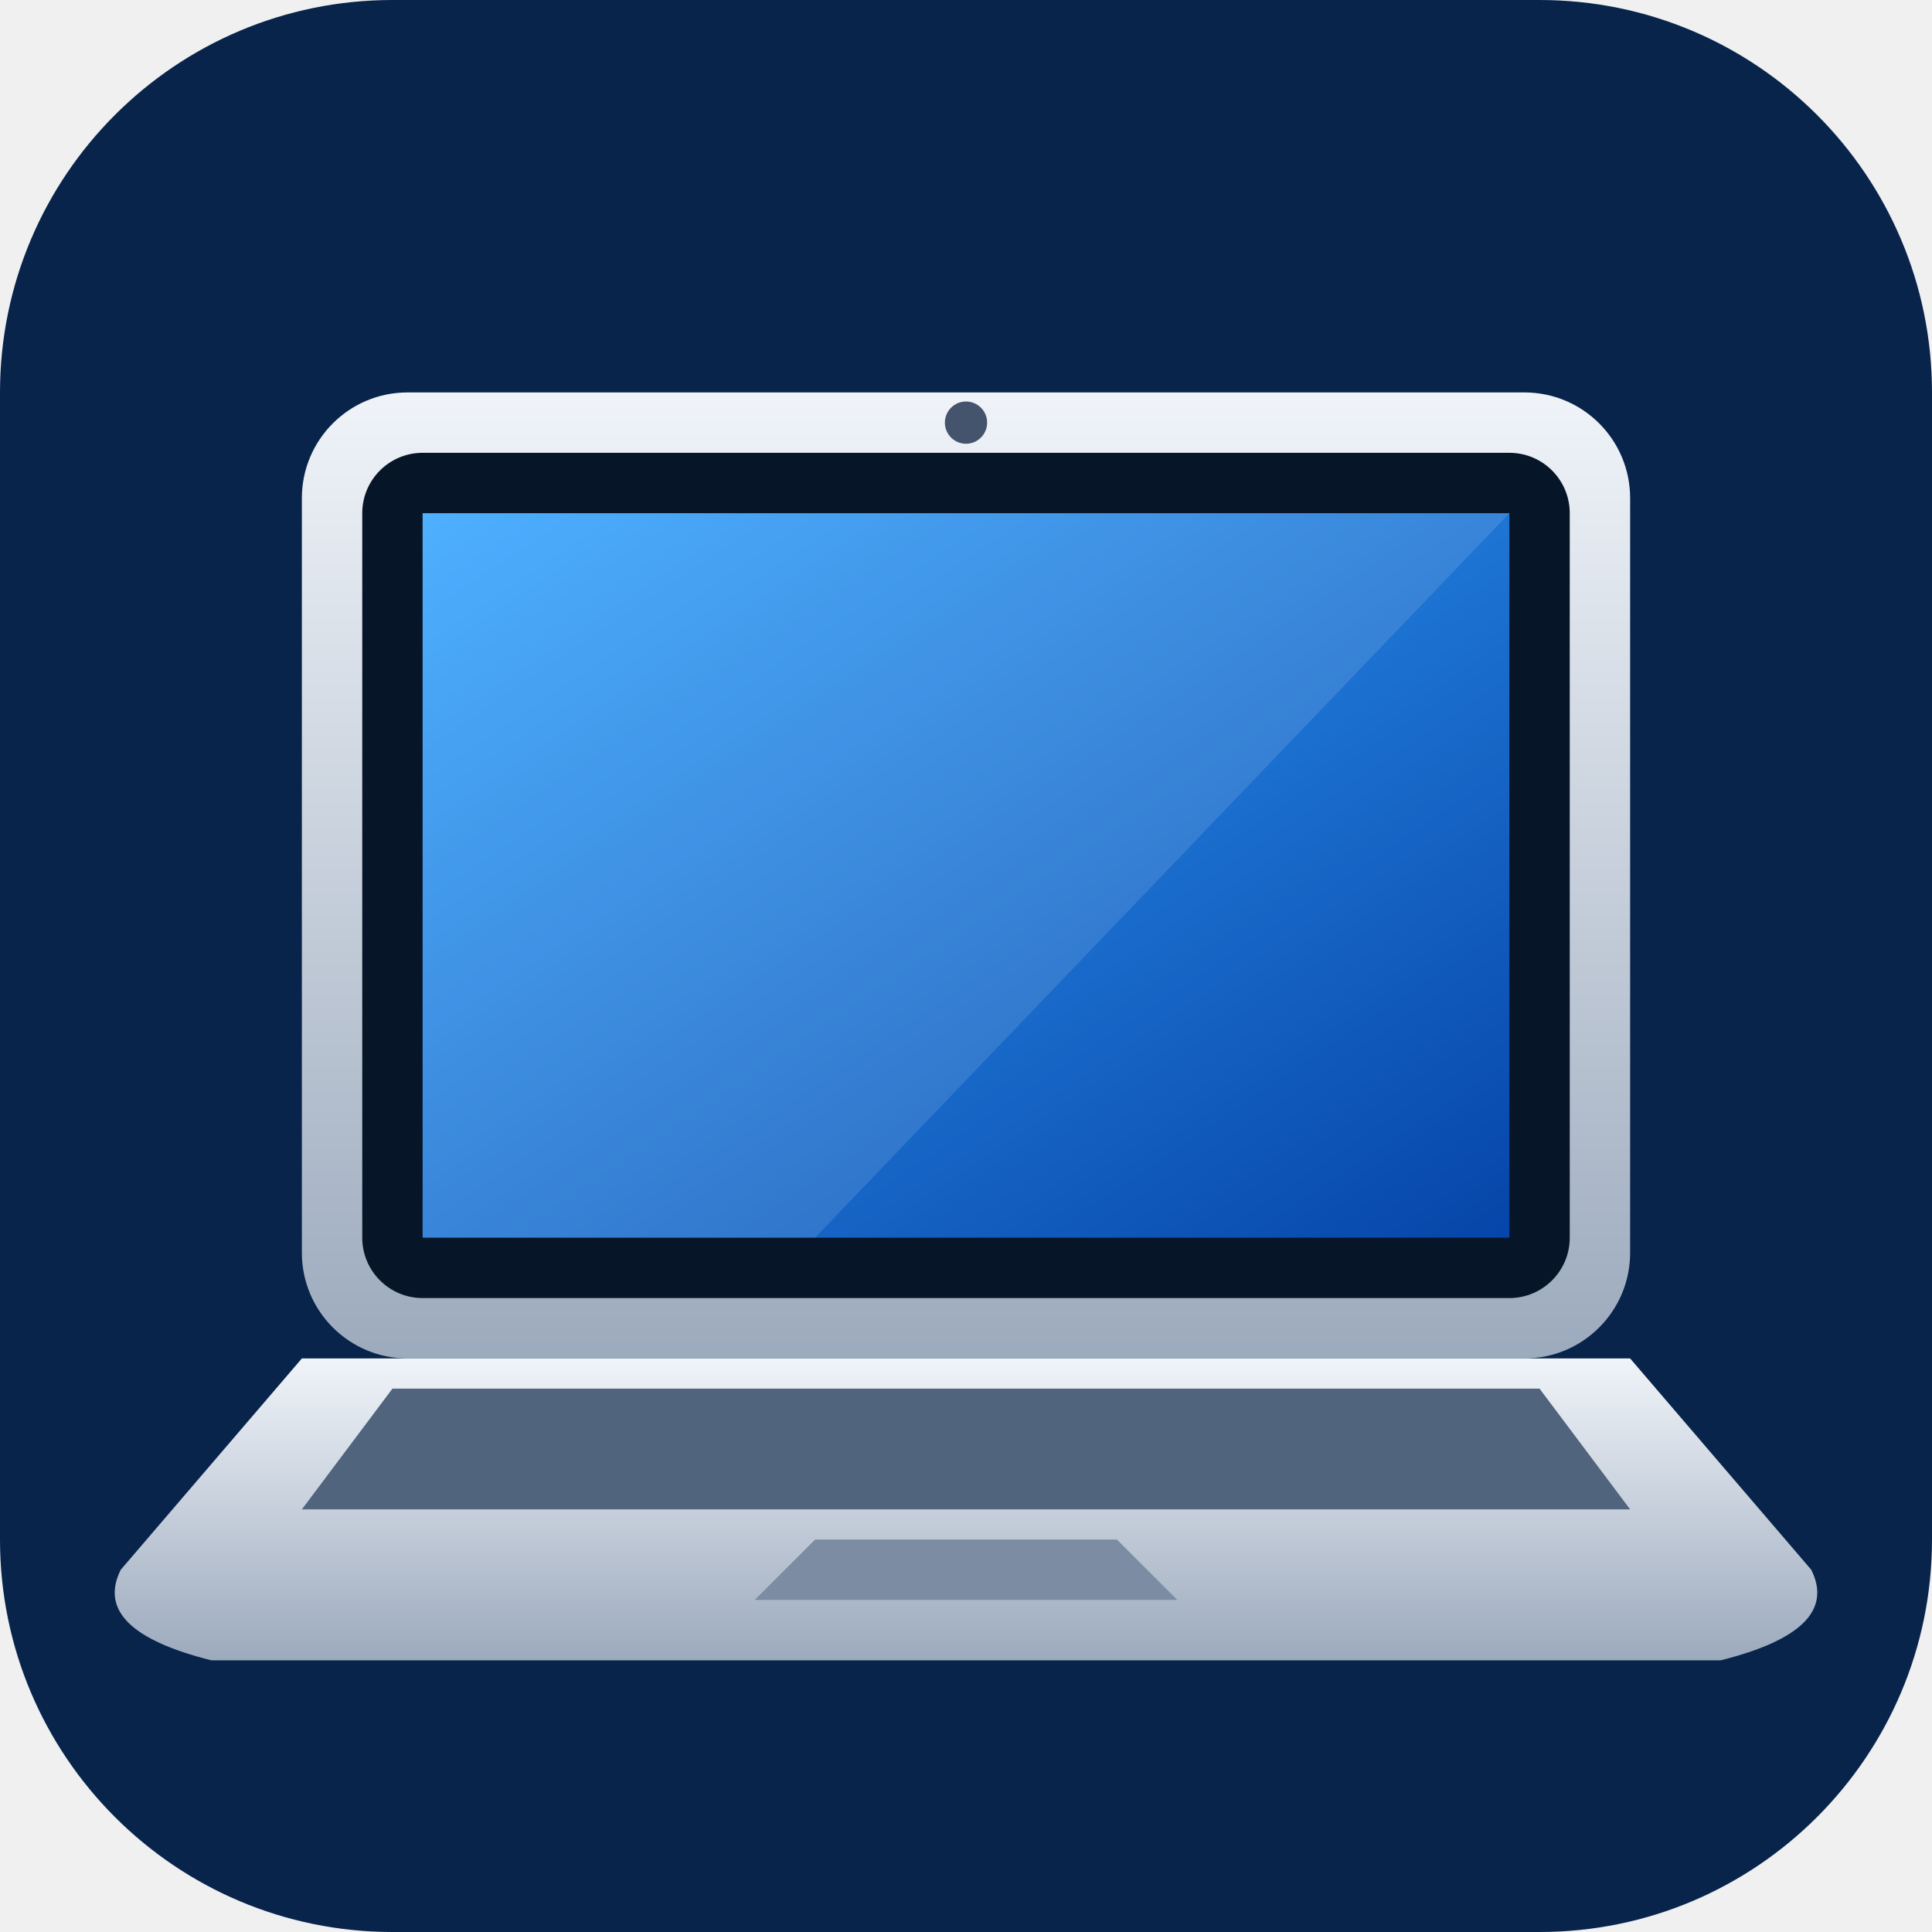
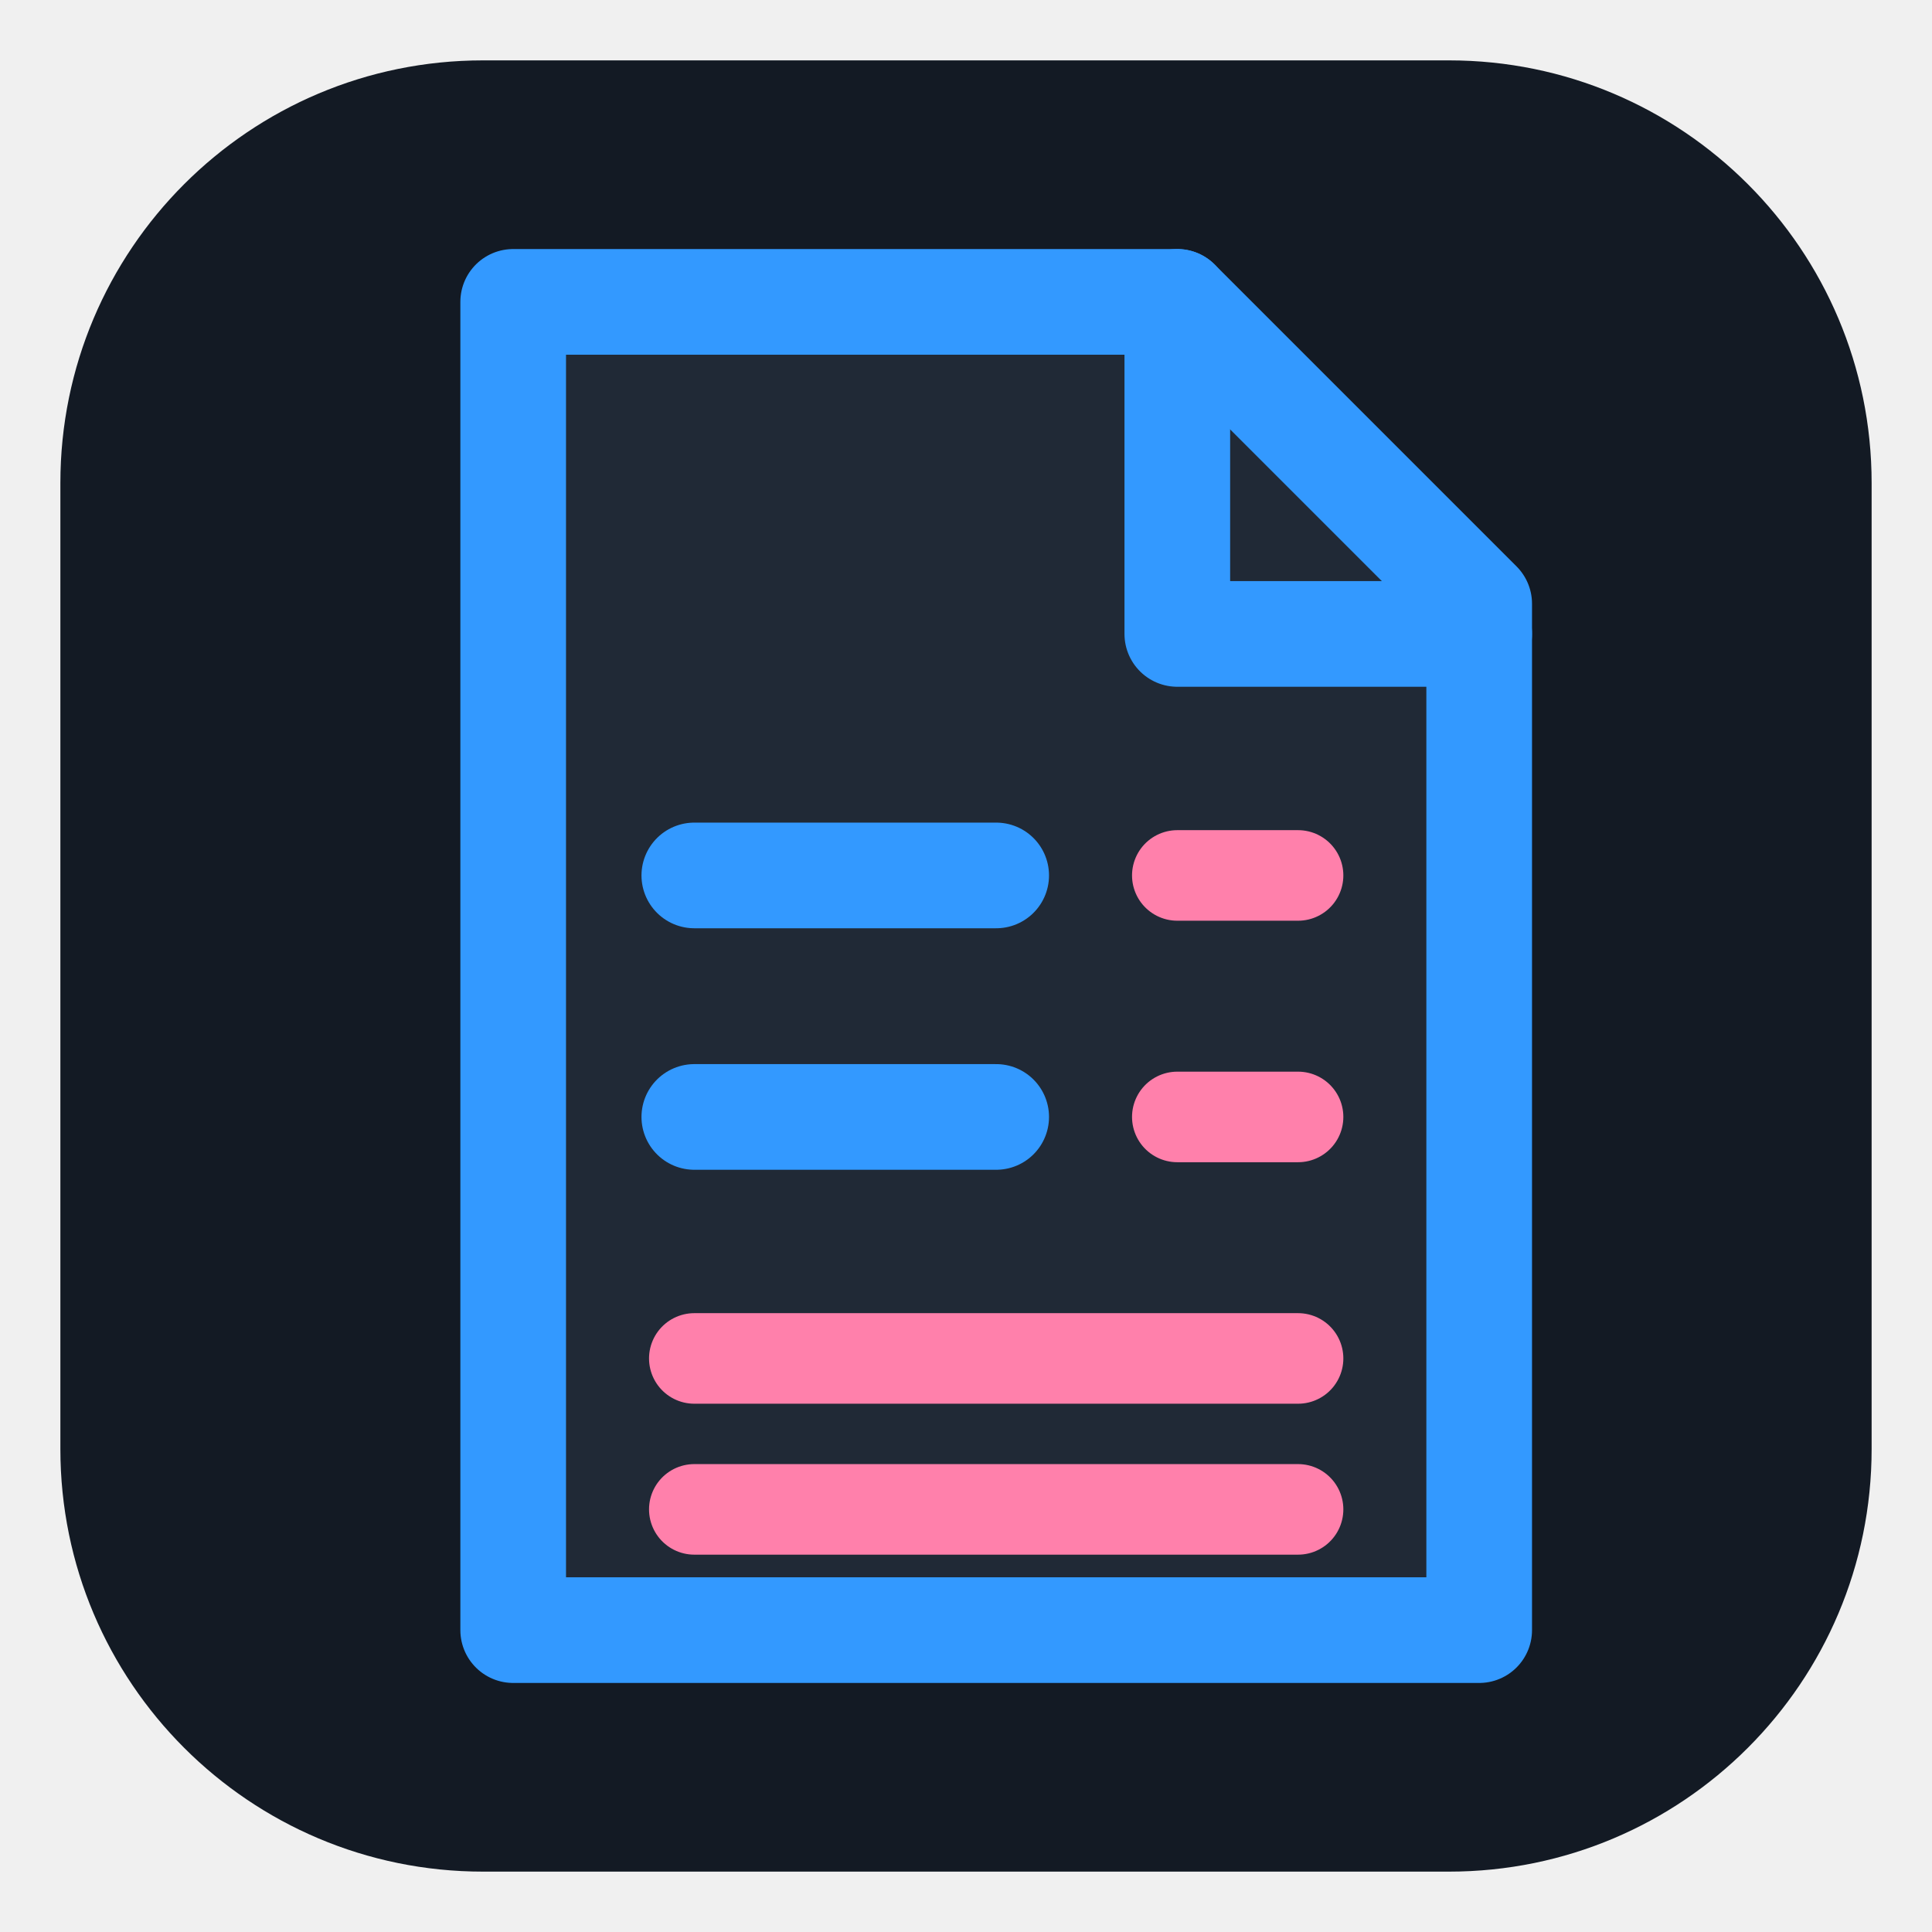
- <svg xmlns="http://www.w3.org/2000/svg" viewBox="0 0 64 64" role="img" aria-label="Laptop computer">
-   <defs>
-     <linearGradient id="screen" x1="0" y1="0" x2="1" y2="1">
-       <stop stop-color="#36a5ff" />
-       <stop offset="1" stop-color="#0645a9" />
-     </linearGradient>
-     <linearGradient id="metal" x1="0" y1="0" x2="0" y2="1">
-       <stop stop-color="#f0f4f9" />
-       <stop offset="1" stop-color="#9caabd" />
-     </linearGradient>
-   </defs>
-   <rect width="64" height="64" rx="13" fill="#08244b" />
-   <rect x="10" y="13" width="44" height="32" rx="3.5" fill="url(#metal)" />
-   <rect x="12" y="15" width="40" height="28" rx="2" fill="#071528" />
-   <rect x="14" y="17" width="36" height="24" fill="url(#screen)" />
-   <path d="M14 17H50L27 41H14Z" fill="#ffffff" opacity=".12" />
-   <circle cx="32" cy="14" r=".7" fill="#43546c" />
-   <path d="M10 45H54L60 52Q61 54 57 55H7Q3 54 4 52Z" fill="url(#metal)" />
-   <path d="M13 46H51L54 50H10Z" fill="#51647d" />
-   <path d="M27 51H37L39 53H25Z" fill="#7b8ca3" />
+ <svg xmlns="http://www.w3.org/2000/svg" viewBox="0 0 64 64" role="img" aria-labelledby="kissena-favicon-title">
+   <rect x="2" y="2" width="60" height="60" rx="14" fill="#131A24" />
+   <path d="M17 10h22l10 10v34H17Z" fill="#202936" stroke="#3399FF" stroke-width="3.5" stroke-linejoin="round" />
+   <path d="M39 10v11h10M23 29h10m-10 8h10" fill="none" stroke="#3399FF" stroke-width="3.5" stroke-linecap="round" stroke-linejoin="round" />
+   <path d="M39 29h4m-4 8h4M23 45h20m-20 5h20" fill="none" stroke="#FF80AB" stroke-width="3" stroke-linecap="round" />
</svg>
